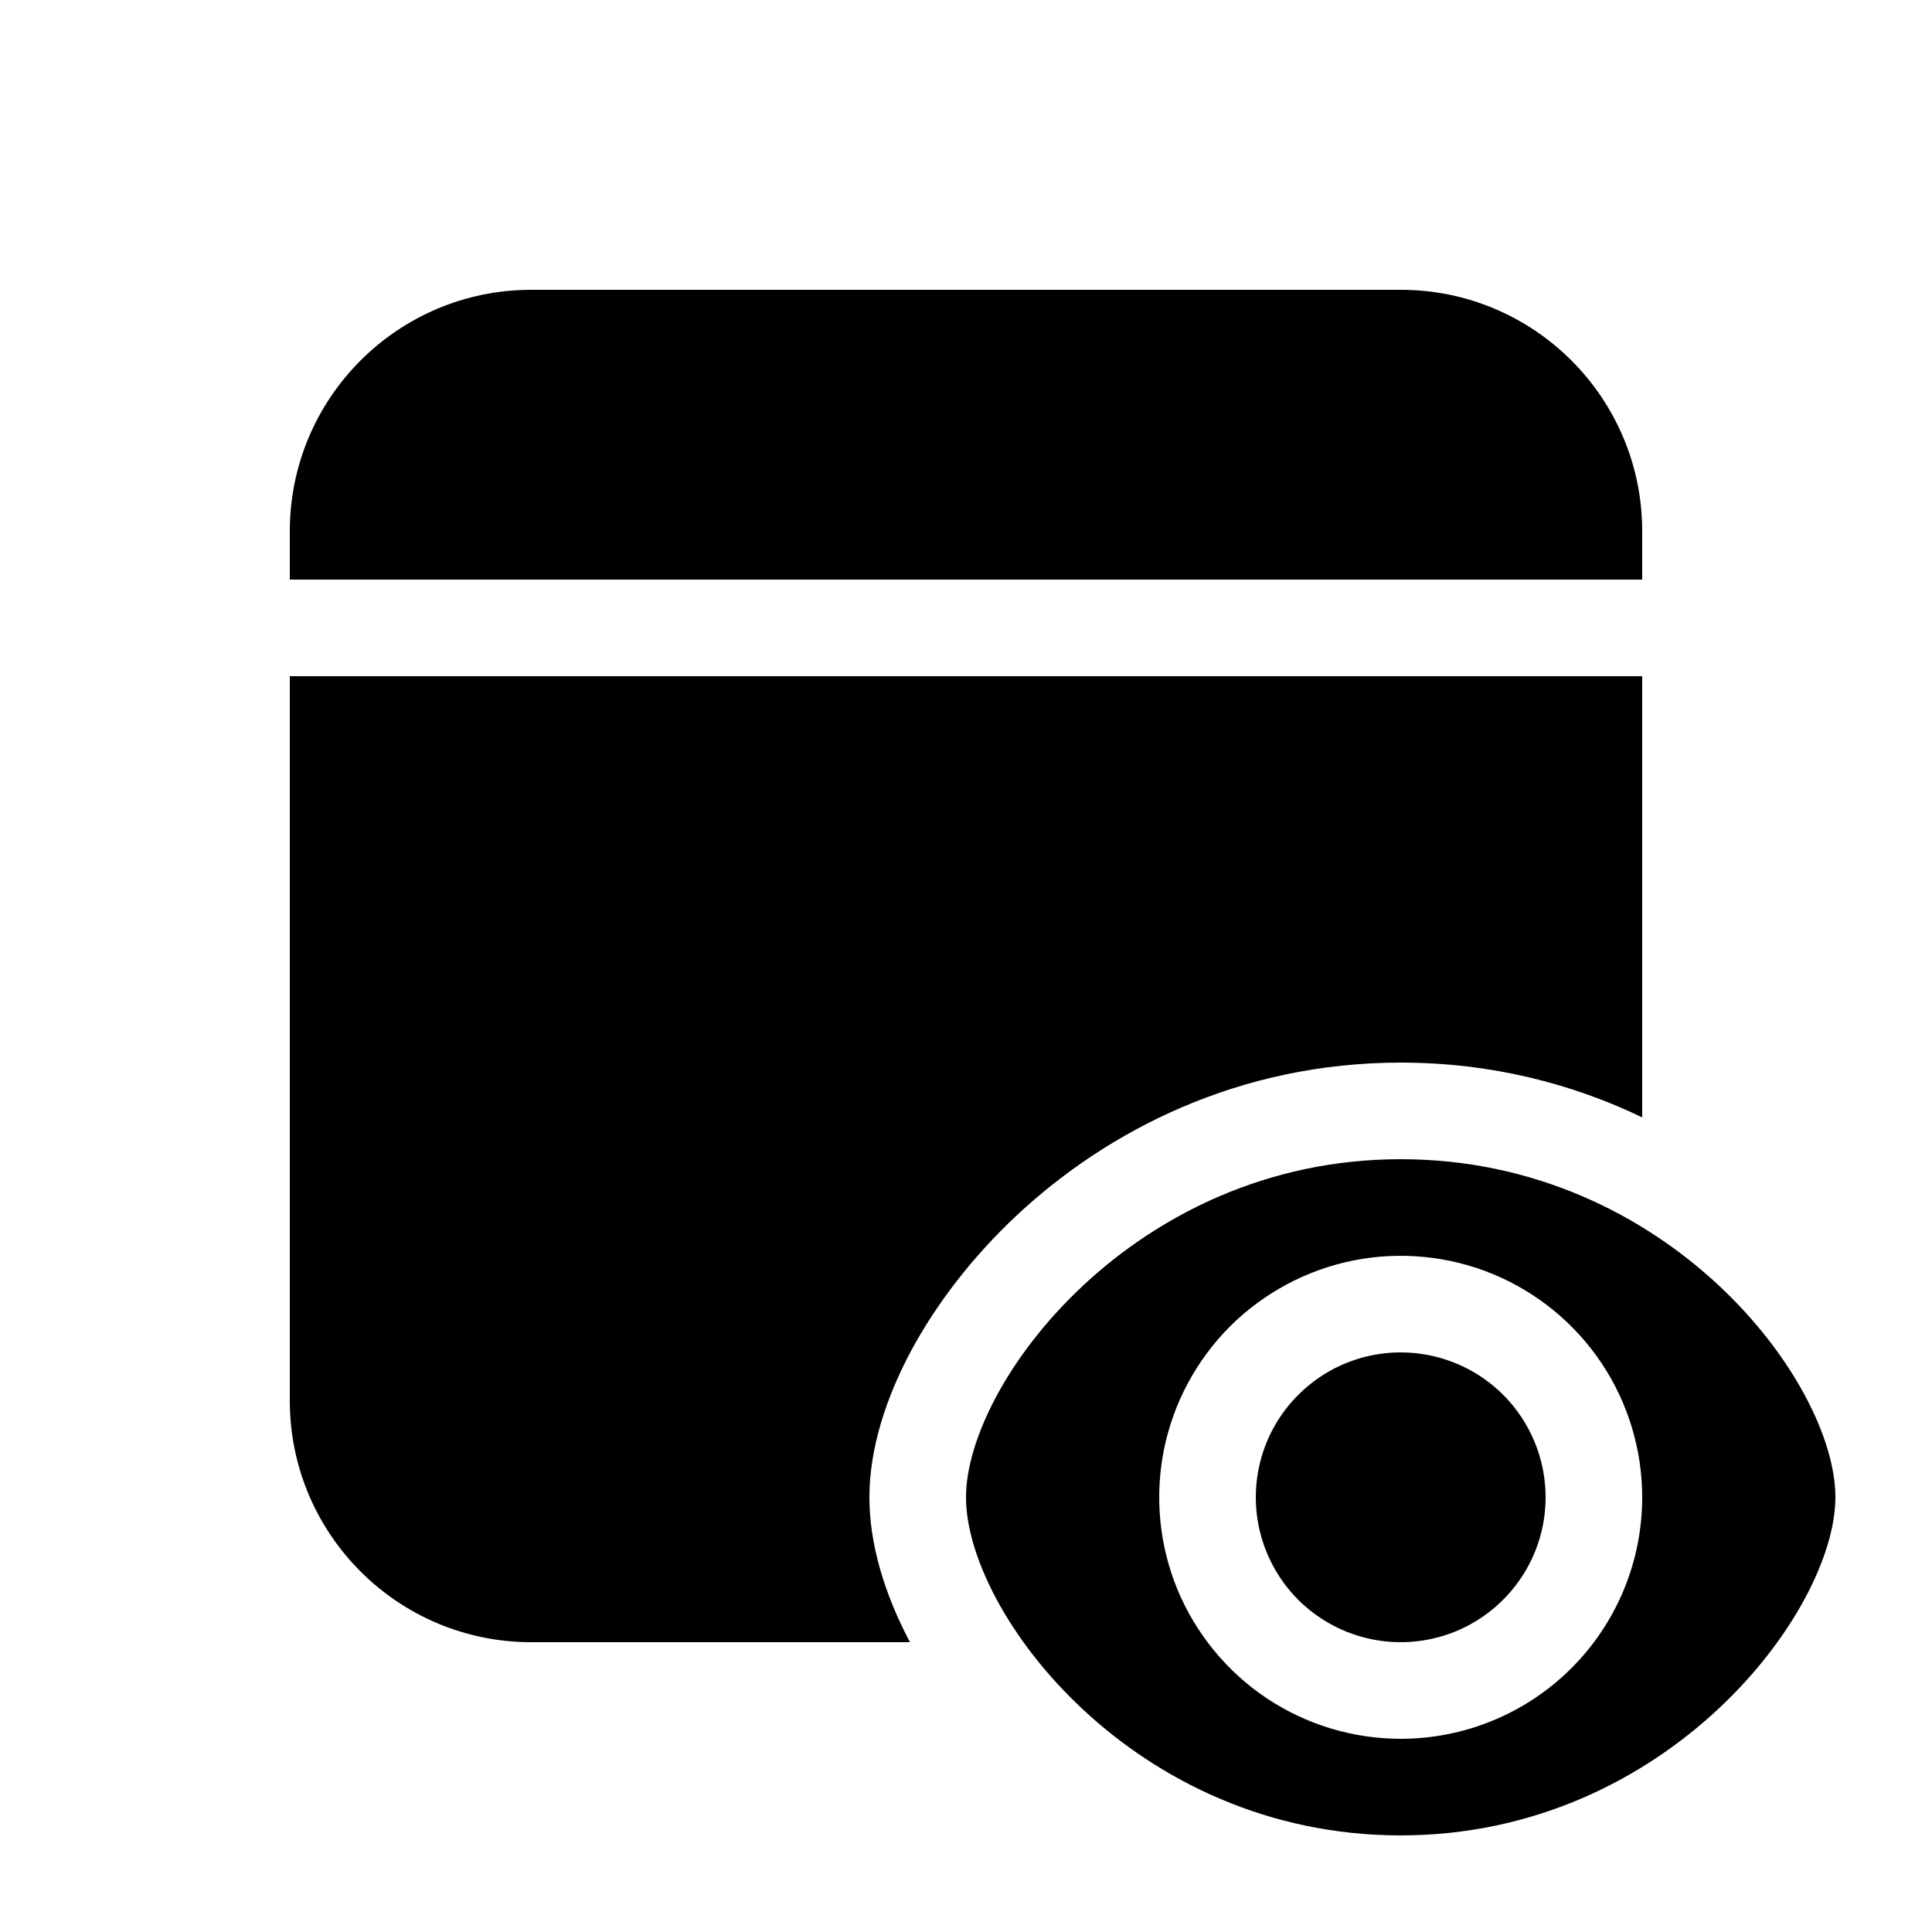
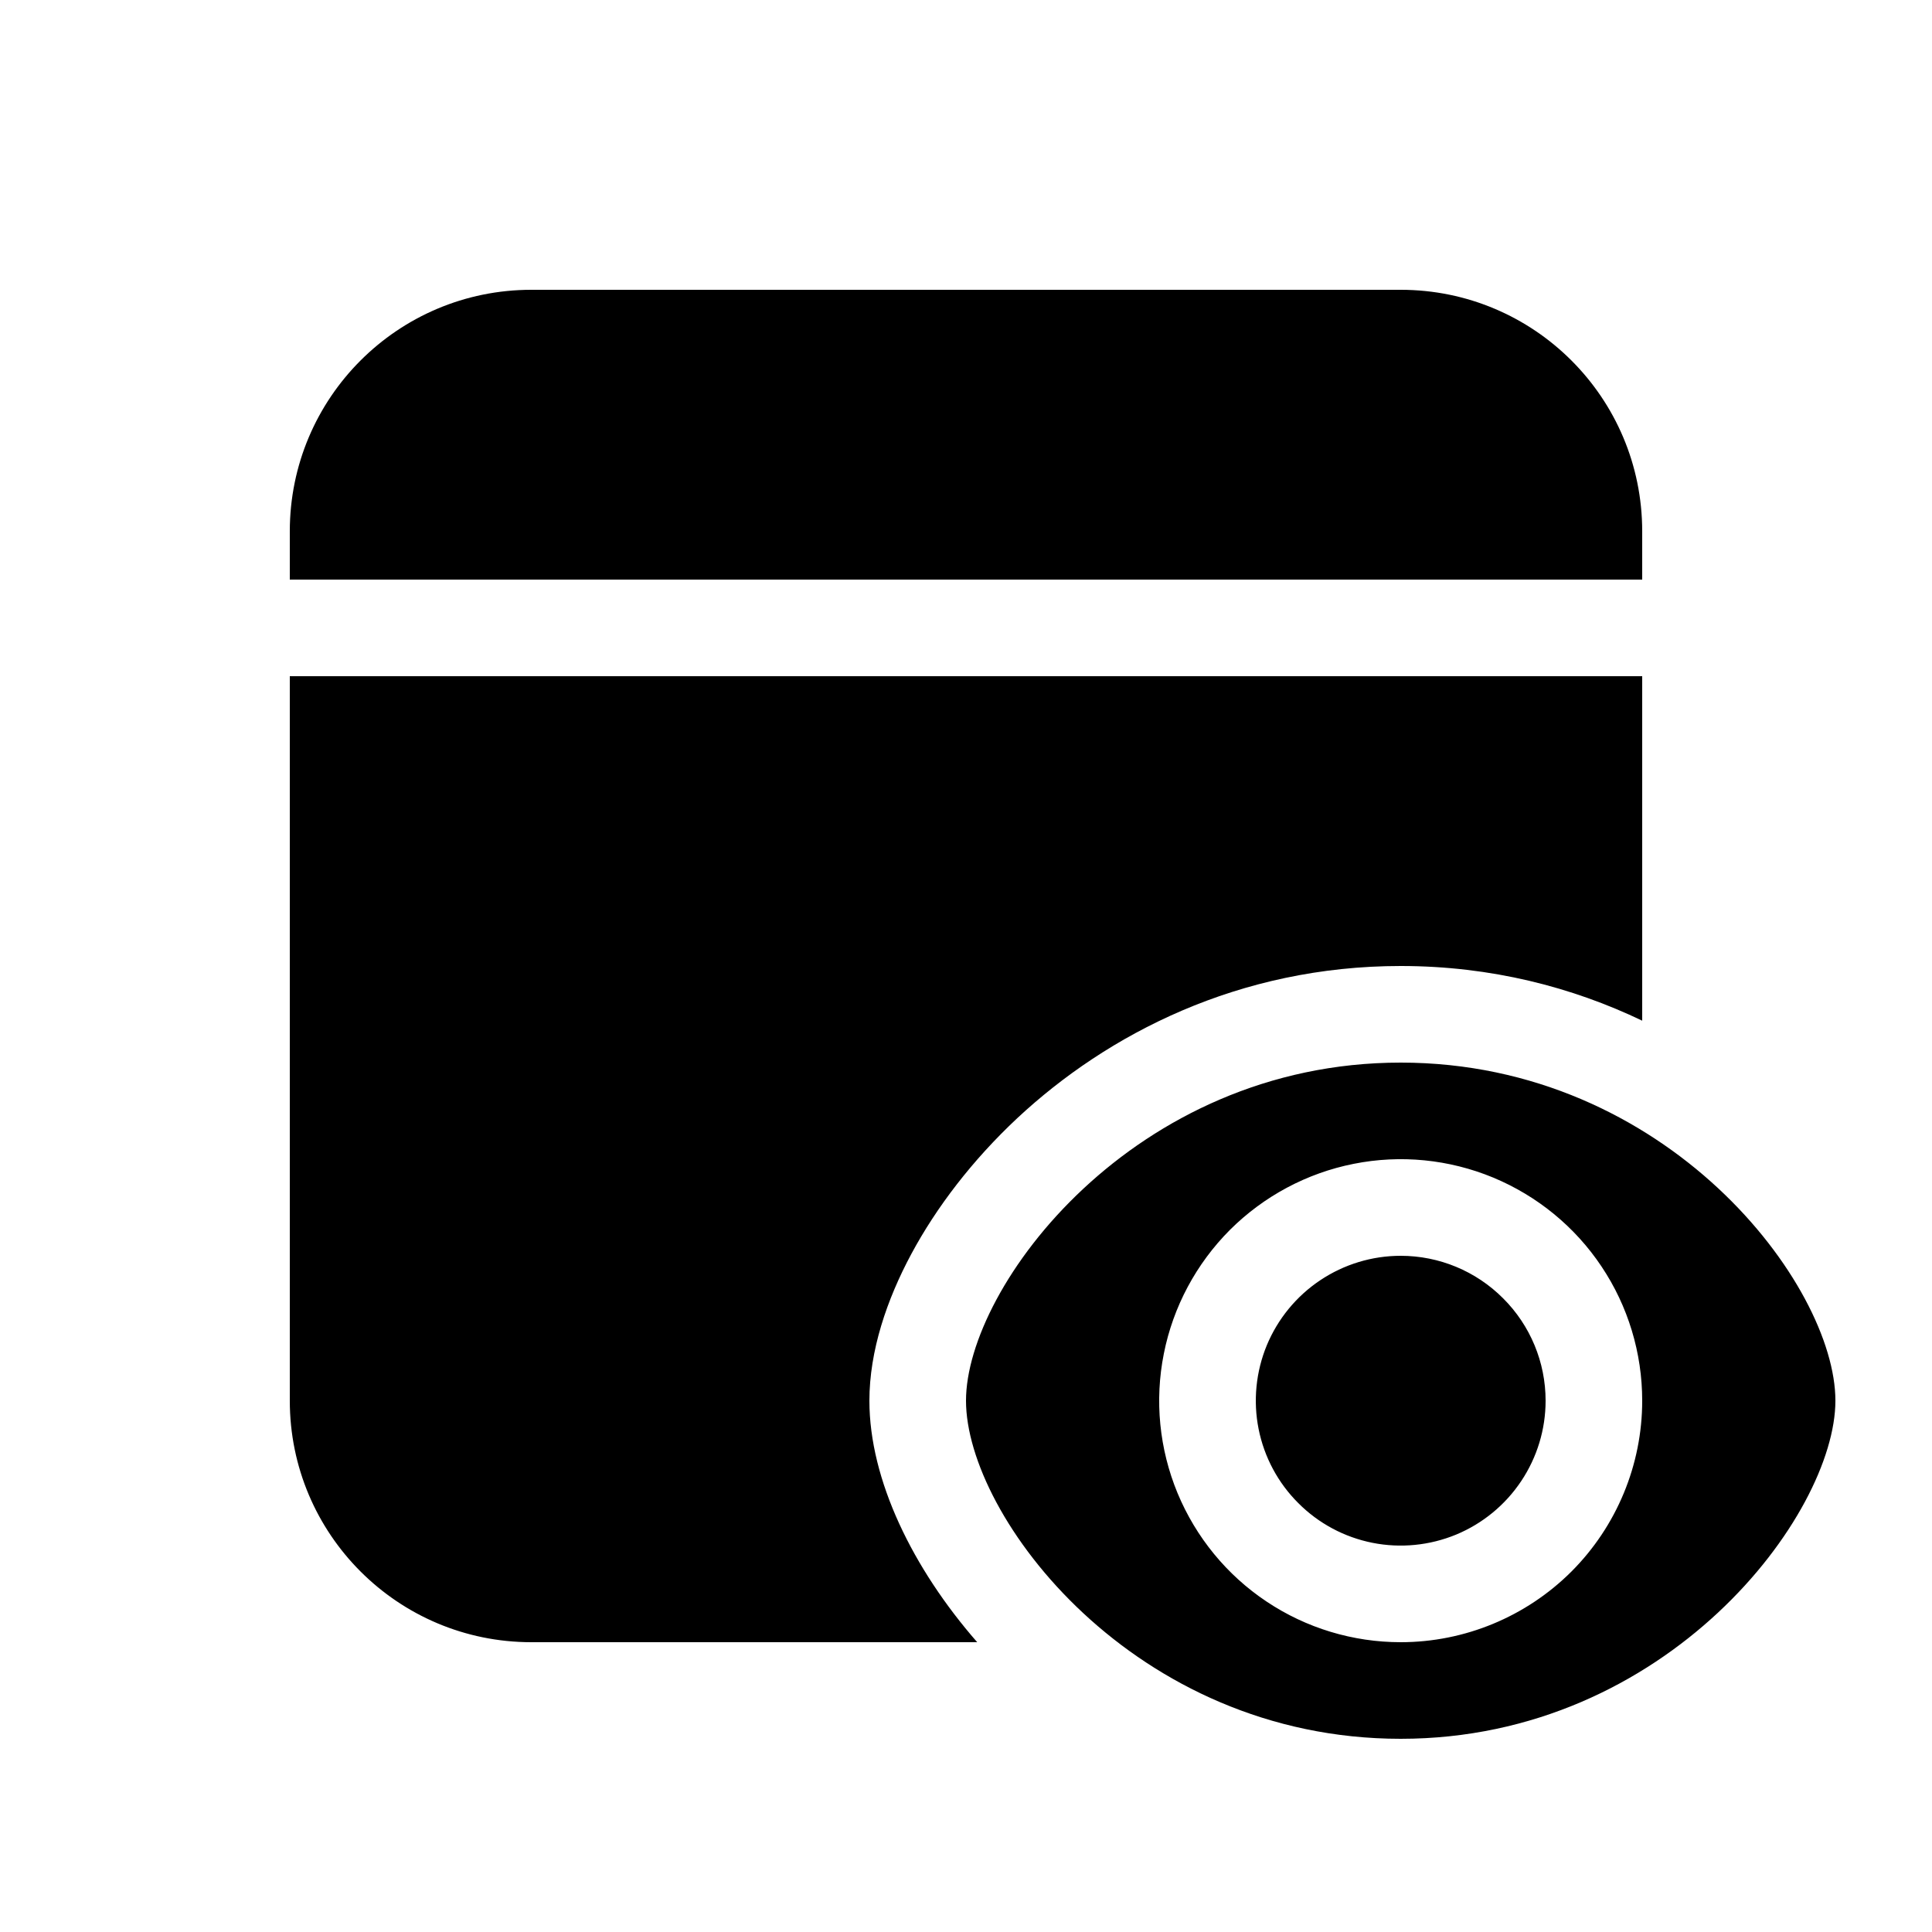
<svg xmlns="http://www.w3.org/2000/svg" viewBox="0 0 20 20" fill="none">
-   <path d="M17 7V11.567C16.278 11.22 15.438 11 14.5 11C12.825 11 11.465 11.705 10.531 12.576C10.066 13.01 9.694 13.497 9.433 13.981C9.181 14.451 9 14.983 9 15.5C9 15.984 9.156 16.501 9.42 17H5.5C4.119 17 3 15.881 3 14.5V7H17ZM14.5 3C15.881 3 17 4.119 17 5.5V6H3V5.5C3 4.119 4.119 3 5.5 3H14.5ZM14.5 12C11.736 12 10 14.318 10 15.5C10 16.7 11.739 19 14.5 19C17.261 19 19 16.682 19 15.5C19 14.3 17.261 12 14.5 12ZM14.5 18C14.005 18 13.522 17.853 13.111 17.579C12.7 17.304 12.38 16.913 12.19 16.457C12.001 16 11.952 15.497 12.048 15.012C12.145 14.527 12.383 14.082 12.732 13.732C13.082 13.383 13.527 13.145 14.012 13.048C14.497 12.952 15 13.001 15.457 13.19C15.914 13.38 16.304 13.7 16.579 14.111C16.853 14.522 17 15.005 17 15.5C17 16.163 16.737 16.799 16.268 17.268C15.799 17.737 15.163 18 14.5 18ZM16 15.5C16 15.797 15.912 16.087 15.747 16.333C15.582 16.58 15.348 16.772 15.074 16.886C14.8 16.999 14.498 17.029 14.207 16.971C13.916 16.913 13.649 16.77 13.439 16.561C13.23 16.351 13.087 16.084 13.029 15.793C12.971 15.502 13.001 15.2 13.114 14.926C13.228 14.652 13.42 14.418 13.667 14.253C13.913 14.088 14.203 14 14.5 14C14.898 14 15.279 14.158 15.561 14.439C15.842 14.721 16 15.102 16 15.5Z" fill="currentColor" />
+   <path d="M14.5 11C17.261 11 19 13.3 19 14.5C19 15.682 17.261 18 14.5 18C11.739 18 10 15.7 10 14.5C10 13.318 11.736 11 14.5 11ZM17 10.566C16.278 10.22 15.438 10 14.5 10C12.825 10 11.465 10.704 10.531 11.575C10.066 12.01 9.694 12.497 9.434 12.981C9.181 13.452 9 13.983 9 14.5C9 15.322 9.451 16.239 10.116 17H5.5C4.119 17 3 15.881 3 14.5V7H17V10.566ZM15.457 12.19C15 12.001 14.498 11.951 14.013 12.048C13.528 12.144 13.082 12.383 12.732 12.732C12.383 13.082 12.144 13.528 12.048 14.013C11.951 14.498 12.001 15 12.19 15.457C12.38 15.914 12.7 16.305 13.111 16.579C13.522 16.854 14.006 17 14.5 17C15.163 17 15.799 16.736 16.268 16.268C16.736 15.799 17 15.163 17 14.5C17 14.006 16.854 13.522 16.579 13.111C16.305 12.7 15.914 12.38 15.457 12.19ZM14.5 13C14.898 13 15.279 13.158 15.56 13.44C15.842 13.721 16 14.102 16 14.5C16 14.797 15.912 15.086 15.747 15.333C15.582 15.58 15.348 15.772 15.074 15.886C14.8 15.999 14.498 16.029 14.207 15.971C13.916 15.913 13.649 15.77 13.44 15.56C13.23 15.351 13.087 15.084 13.029 14.793C12.971 14.502 13.001 14.2 13.114 13.926C13.228 13.652 13.42 13.418 13.667 13.253C13.914 13.088 14.203 13 14.5 13ZM14.5 3C15.881 3 17 4.119 17 5.5V6H3V5.5C3 4.119 4.119 3 5.5 3H14.5Z" fill="currentColor" />
</svg>
